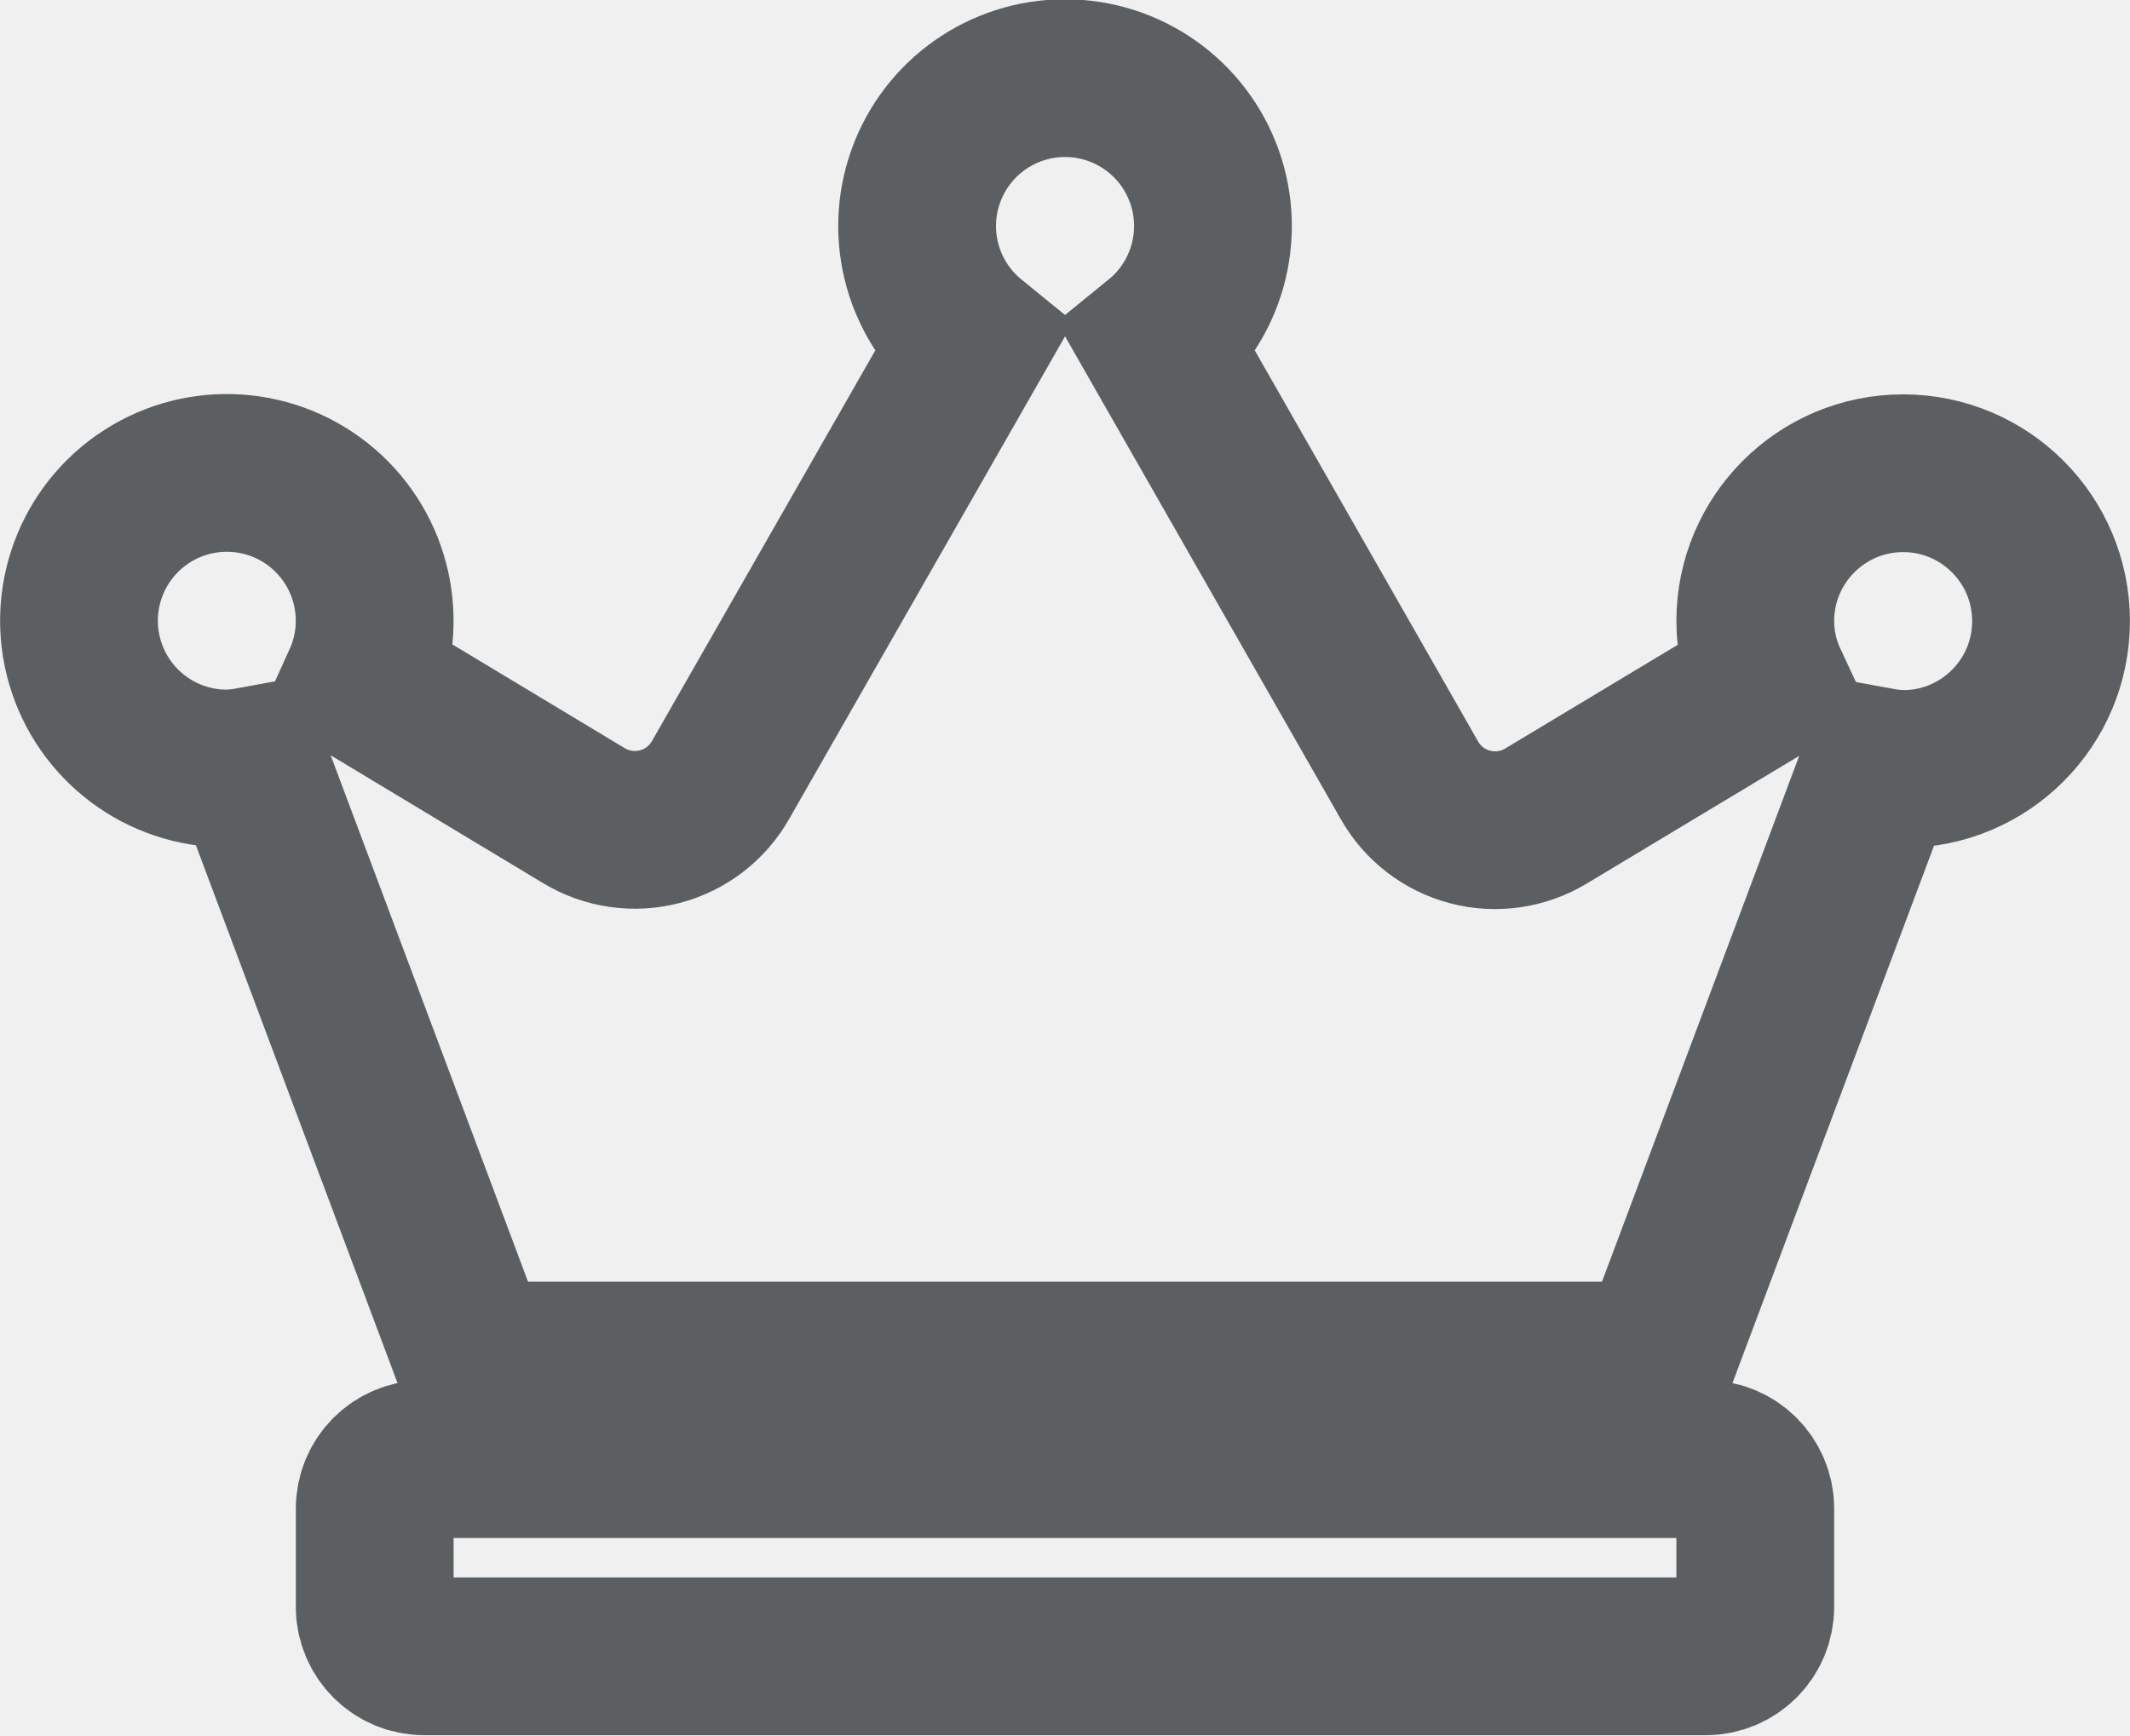
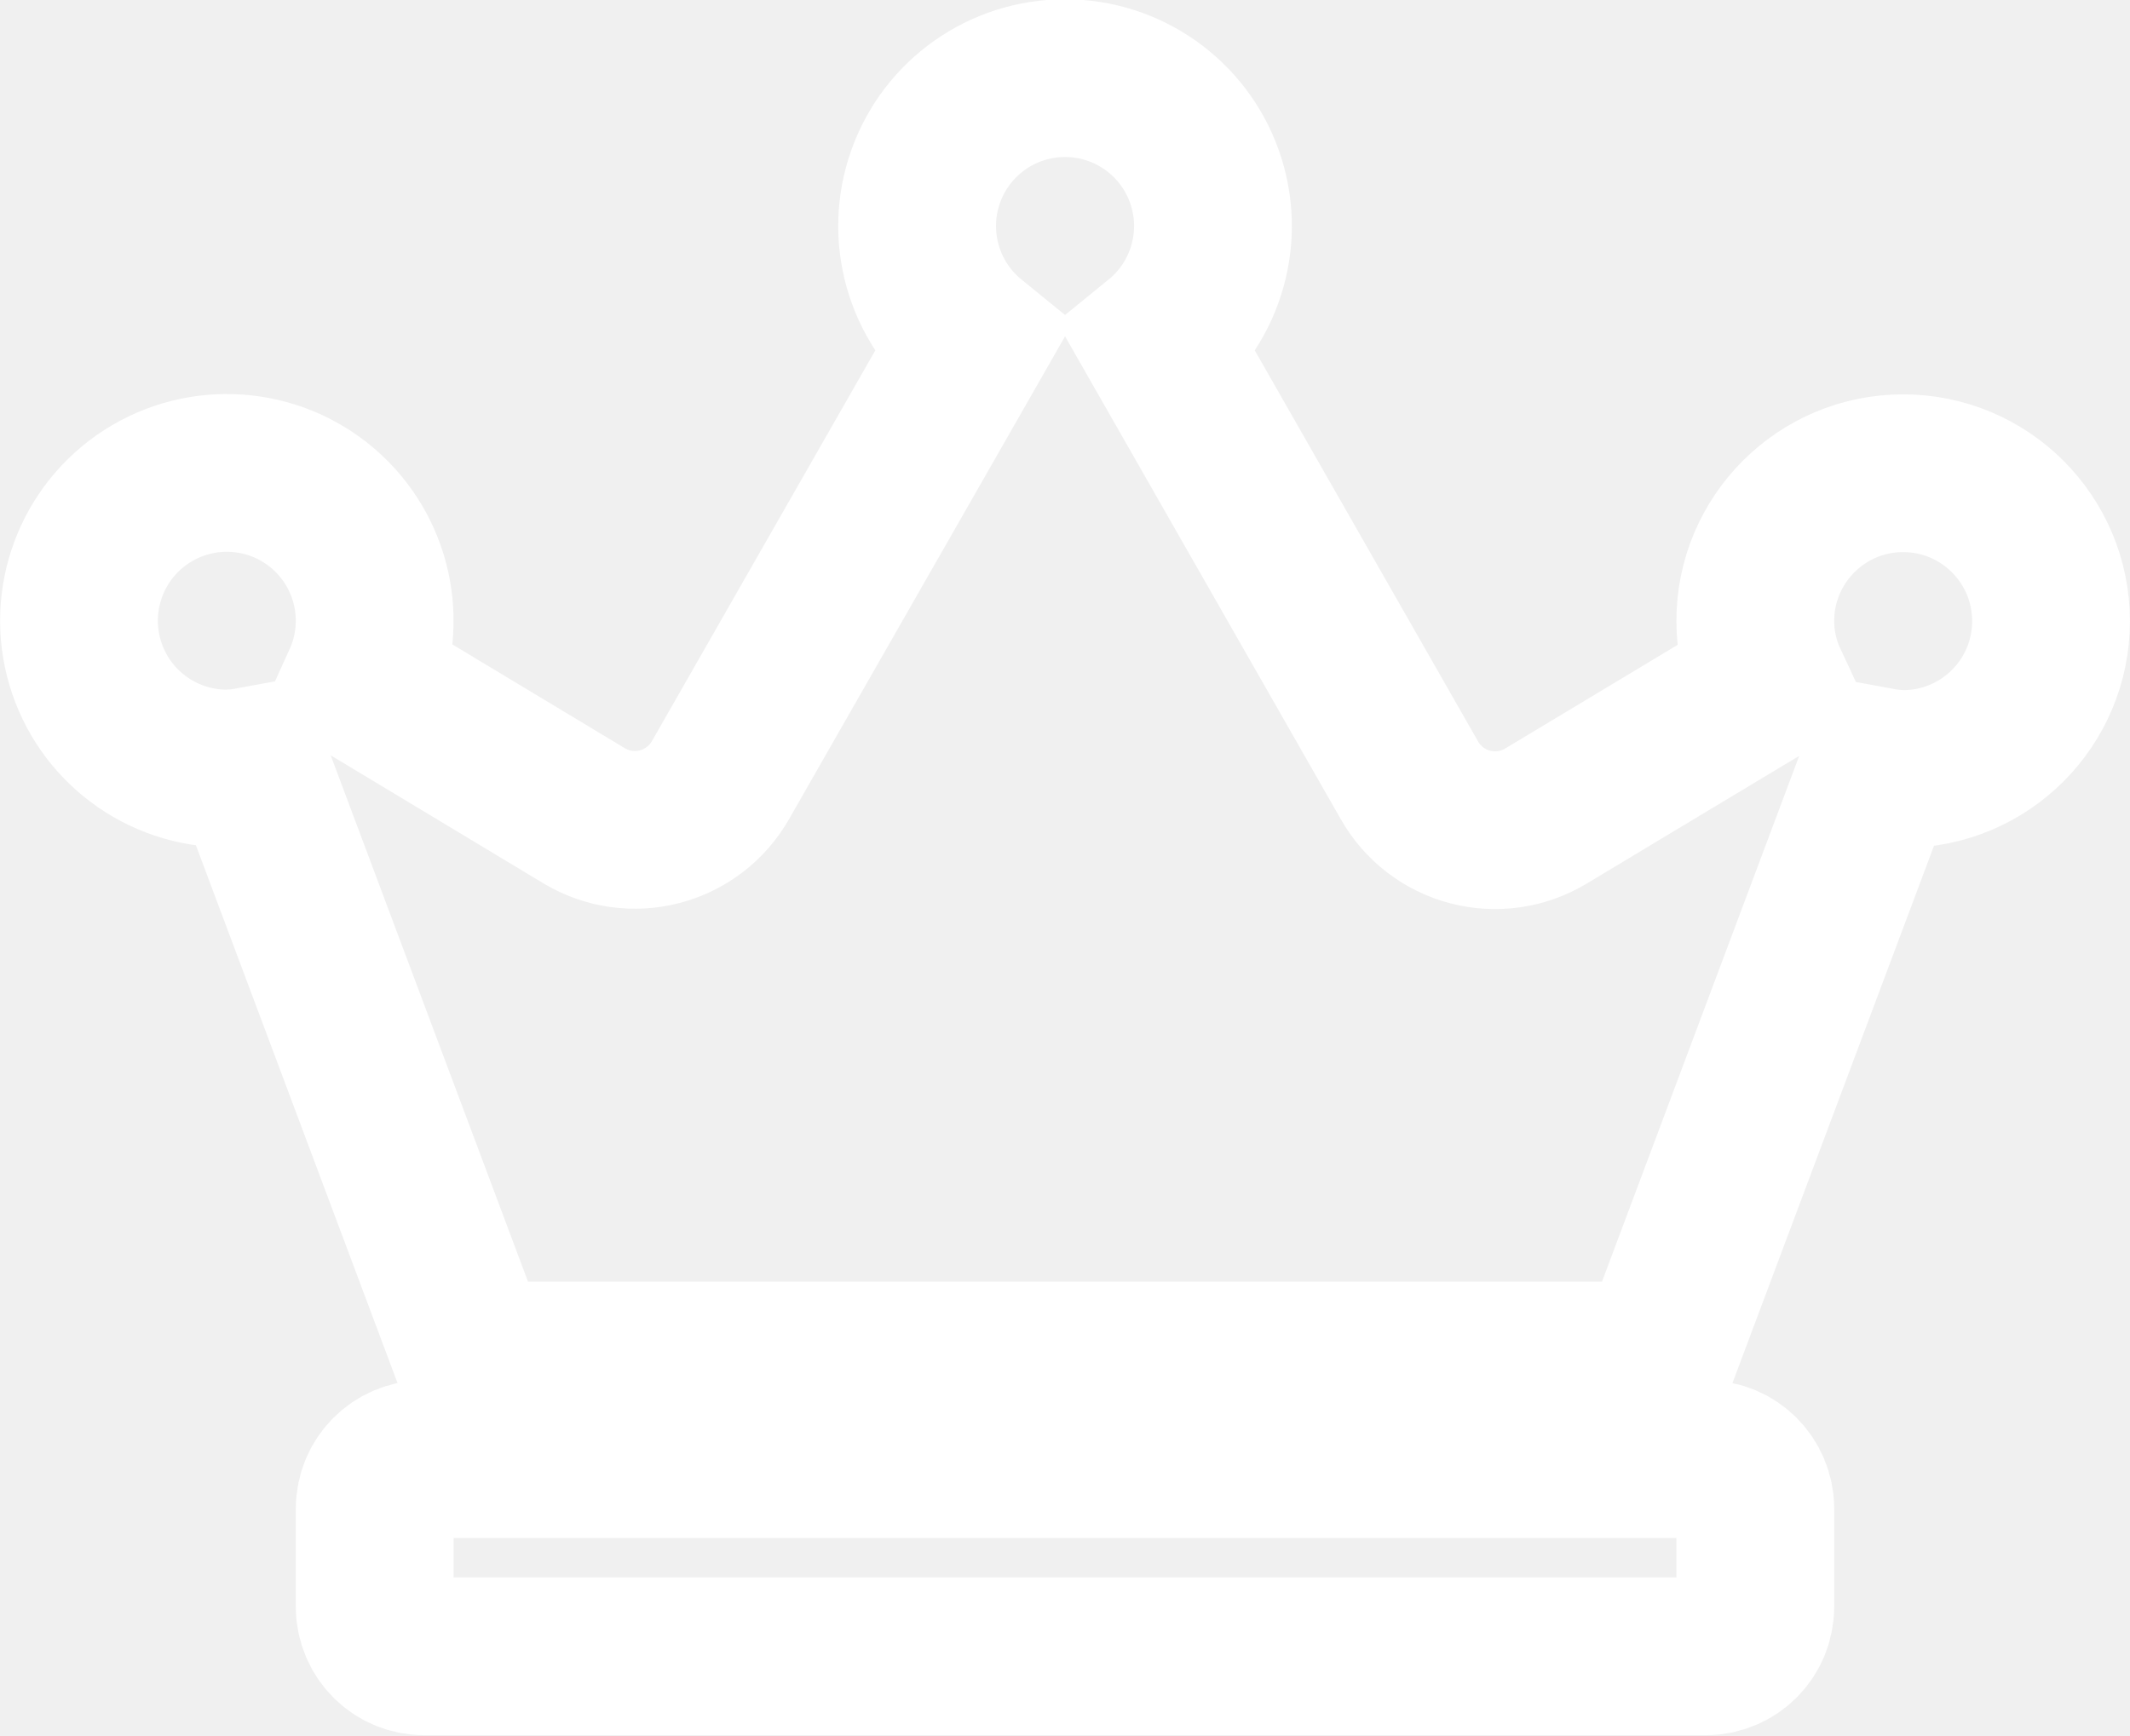
<svg xmlns="http://www.w3.org/2000/svg" width="27" height="22" viewBox="0 0 27 22">
-   <path id="vip-leftmenu-icon" d="M20.625,17.5H4.375a.627.627,0,0,0-.625.625v1.25A.627.627,0,0,0,4.375,20h16.25a.627.627,0,0,0,.625-.625v-1.25A.627.627,0,0,0,20.625,17.5ZM23.125,5A1.875,1.875,0,0,0,21.25,6.875a1.837,1.837,0,0,0,.172.773l-2.828,1.7a1.248,1.248,0,0,1-1.727-.453L13.684,3.32a1.875,1.875,0,1,0-2.367,0L8.133,8.891a1.249,1.249,0,0,1-1.727.453l-2.824-1.7a1.874,1.874,0,1,0-1.707,1.1,1.915,1.915,0,0,0,.3-.031L5,16.25H20l2.824-7.531a1.915,1.915,0,0,0,.3.031,1.875,1.875,0,1,0,0-3.75Z" transform="translate(1 1)" fill="none" stroke="#5b5f61" stroke-width="2" />
+   <path id="vip-leftmenu-icon" d="M20.625,17.5H4.375a.627.627,0,0,0-.625.625v1.25A.627.627,0,0,0,4.375,20h16.25a.627.627,0,0,0,.625-.625v-1.25A.627.627,0,0,0,20.625,17.5ZM23.125,5A1.875,1.875,0,0,0,21.25,6.875a1.837,1.837,0,0,0,.172.773l-2.828,1.7a1.248,1.248,0,0,1-1.727-.453L13.684,3.32a1.875,1.875,0,1,0-2.367,0L8.133,8.891a1.249,1.249,0,0,1-1.727.453l-2.824-1.7a1.874,1.874,0,1,0-1.707,1.1,1.915,1.915,0,0,0,.3-.031L5,16.25H20l2.824-7.531a1.915,1.915,0,0,0,.3.031,1.875,1.875,0,1,0,0-3.75Z" transform="translate(1 1)" fill="none" stroke="#fff" stroke-width="2" />
</svg>
